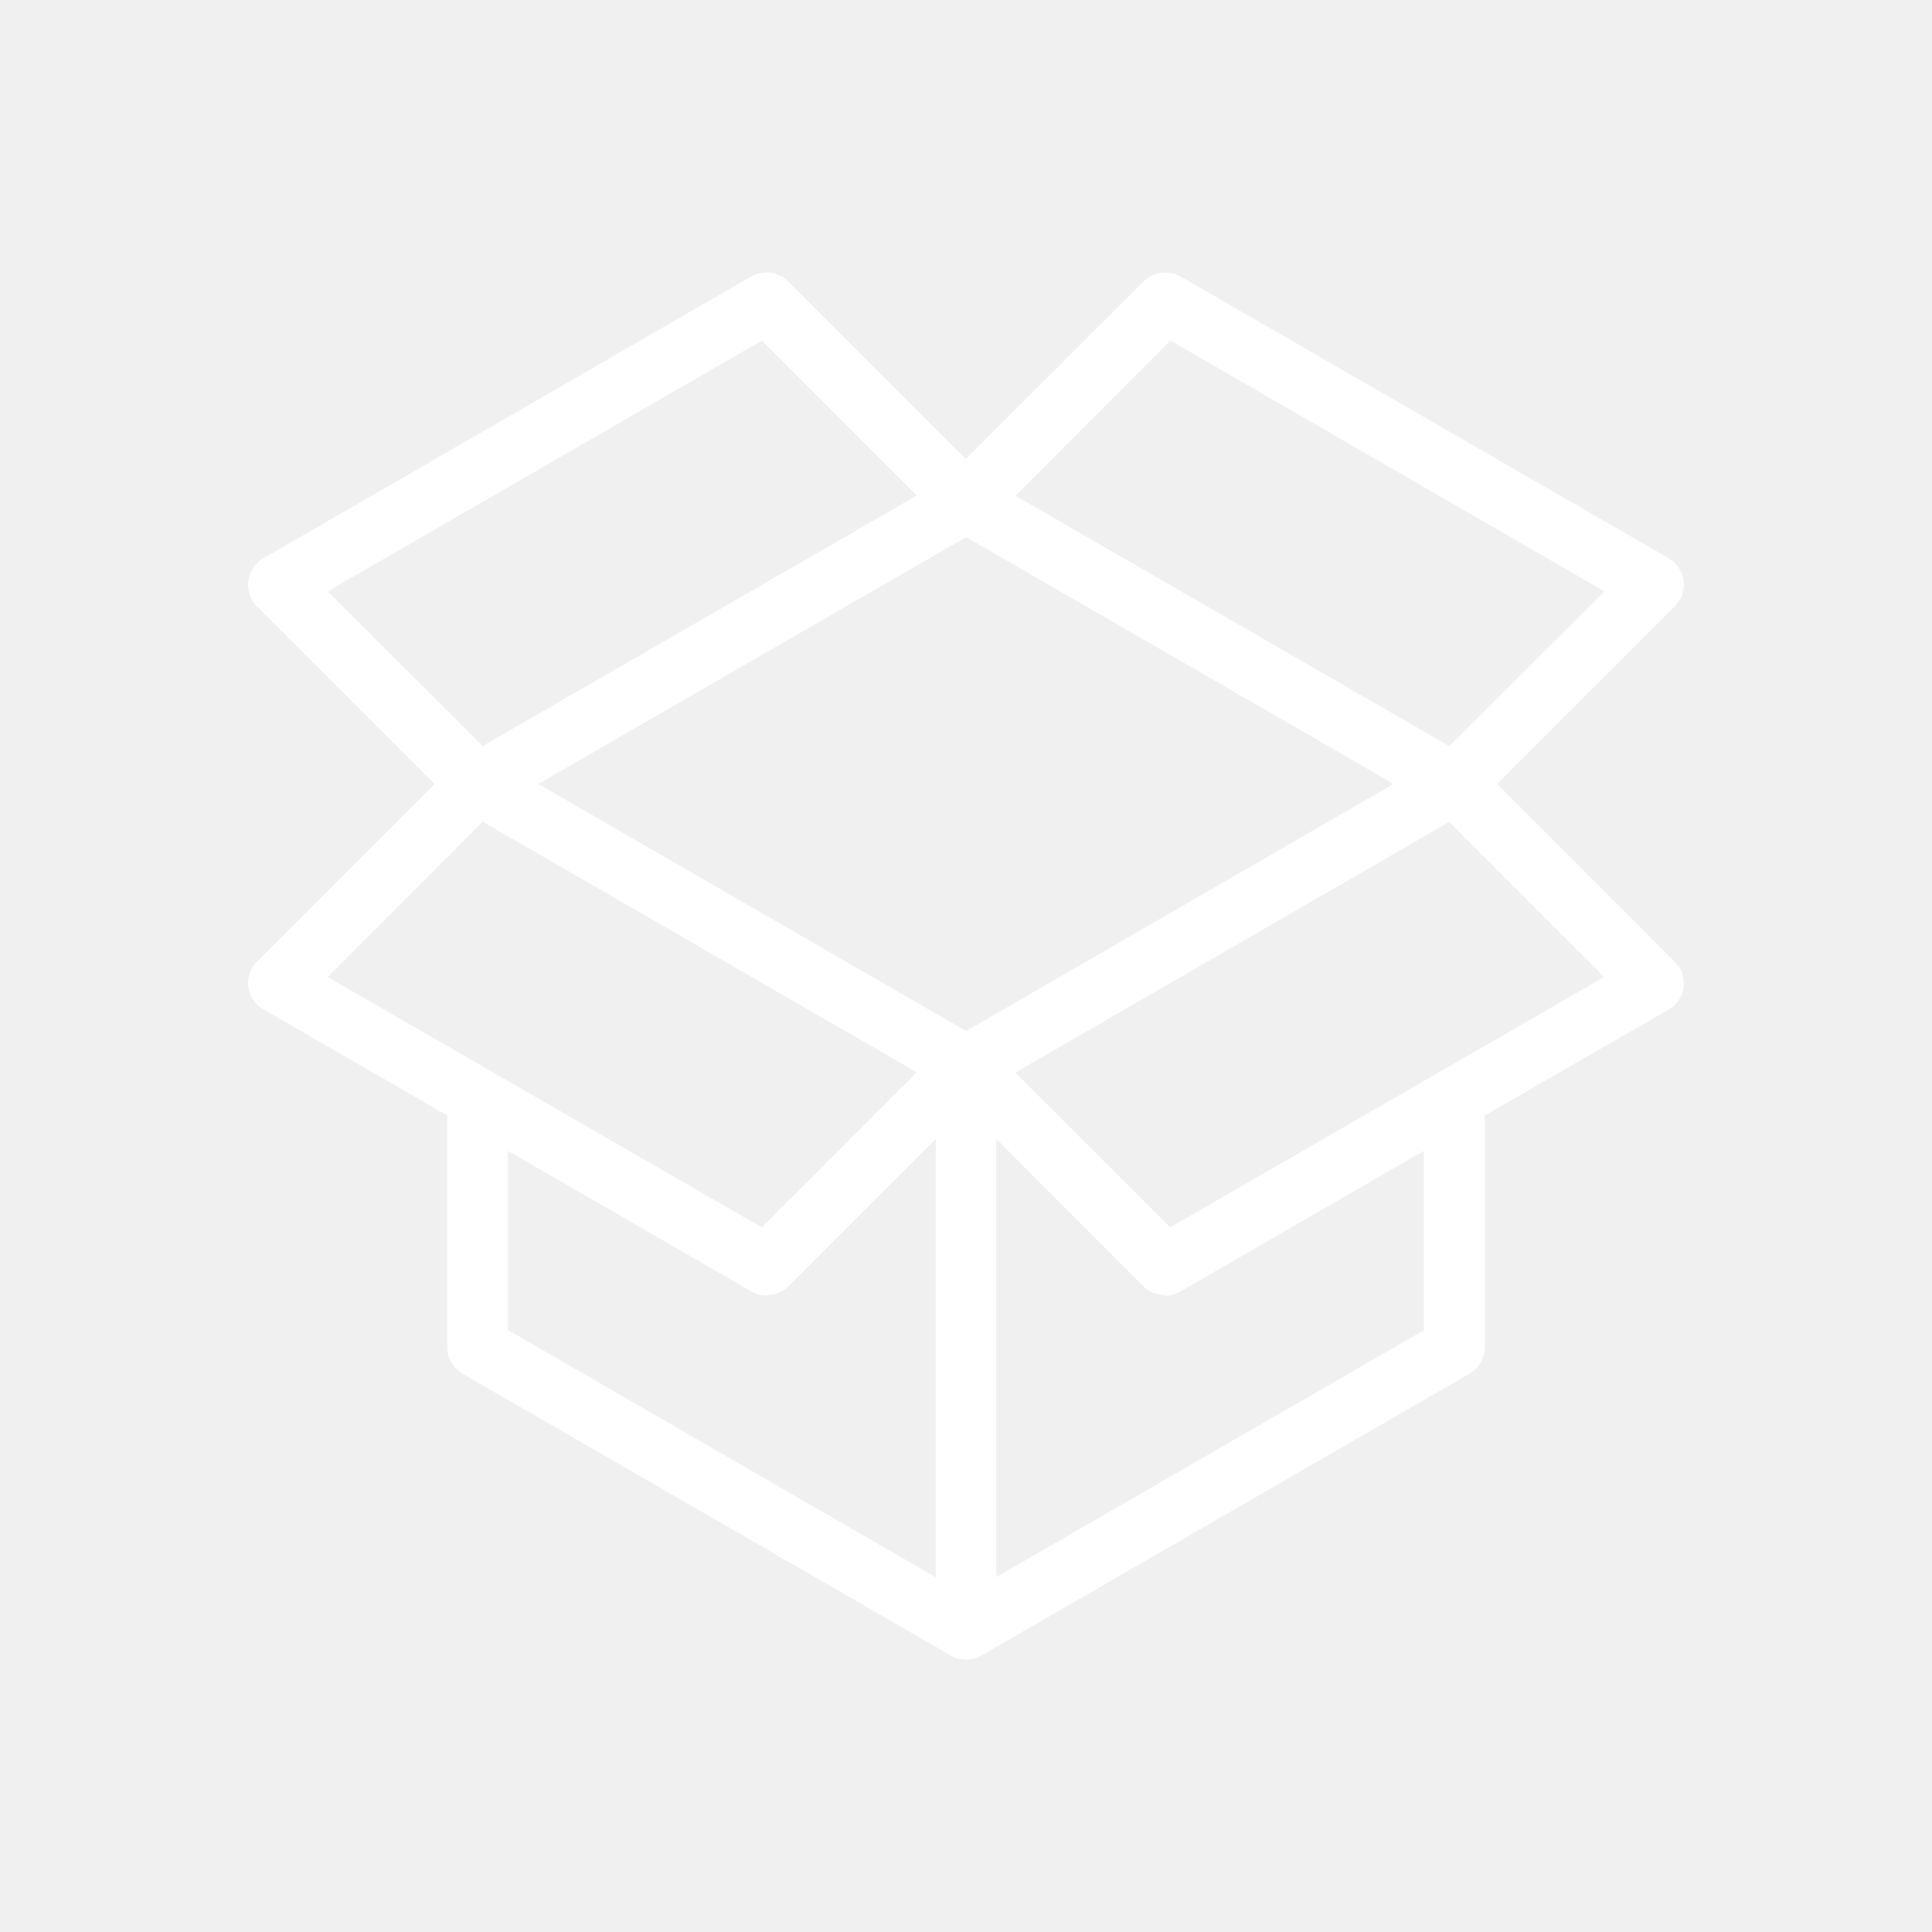
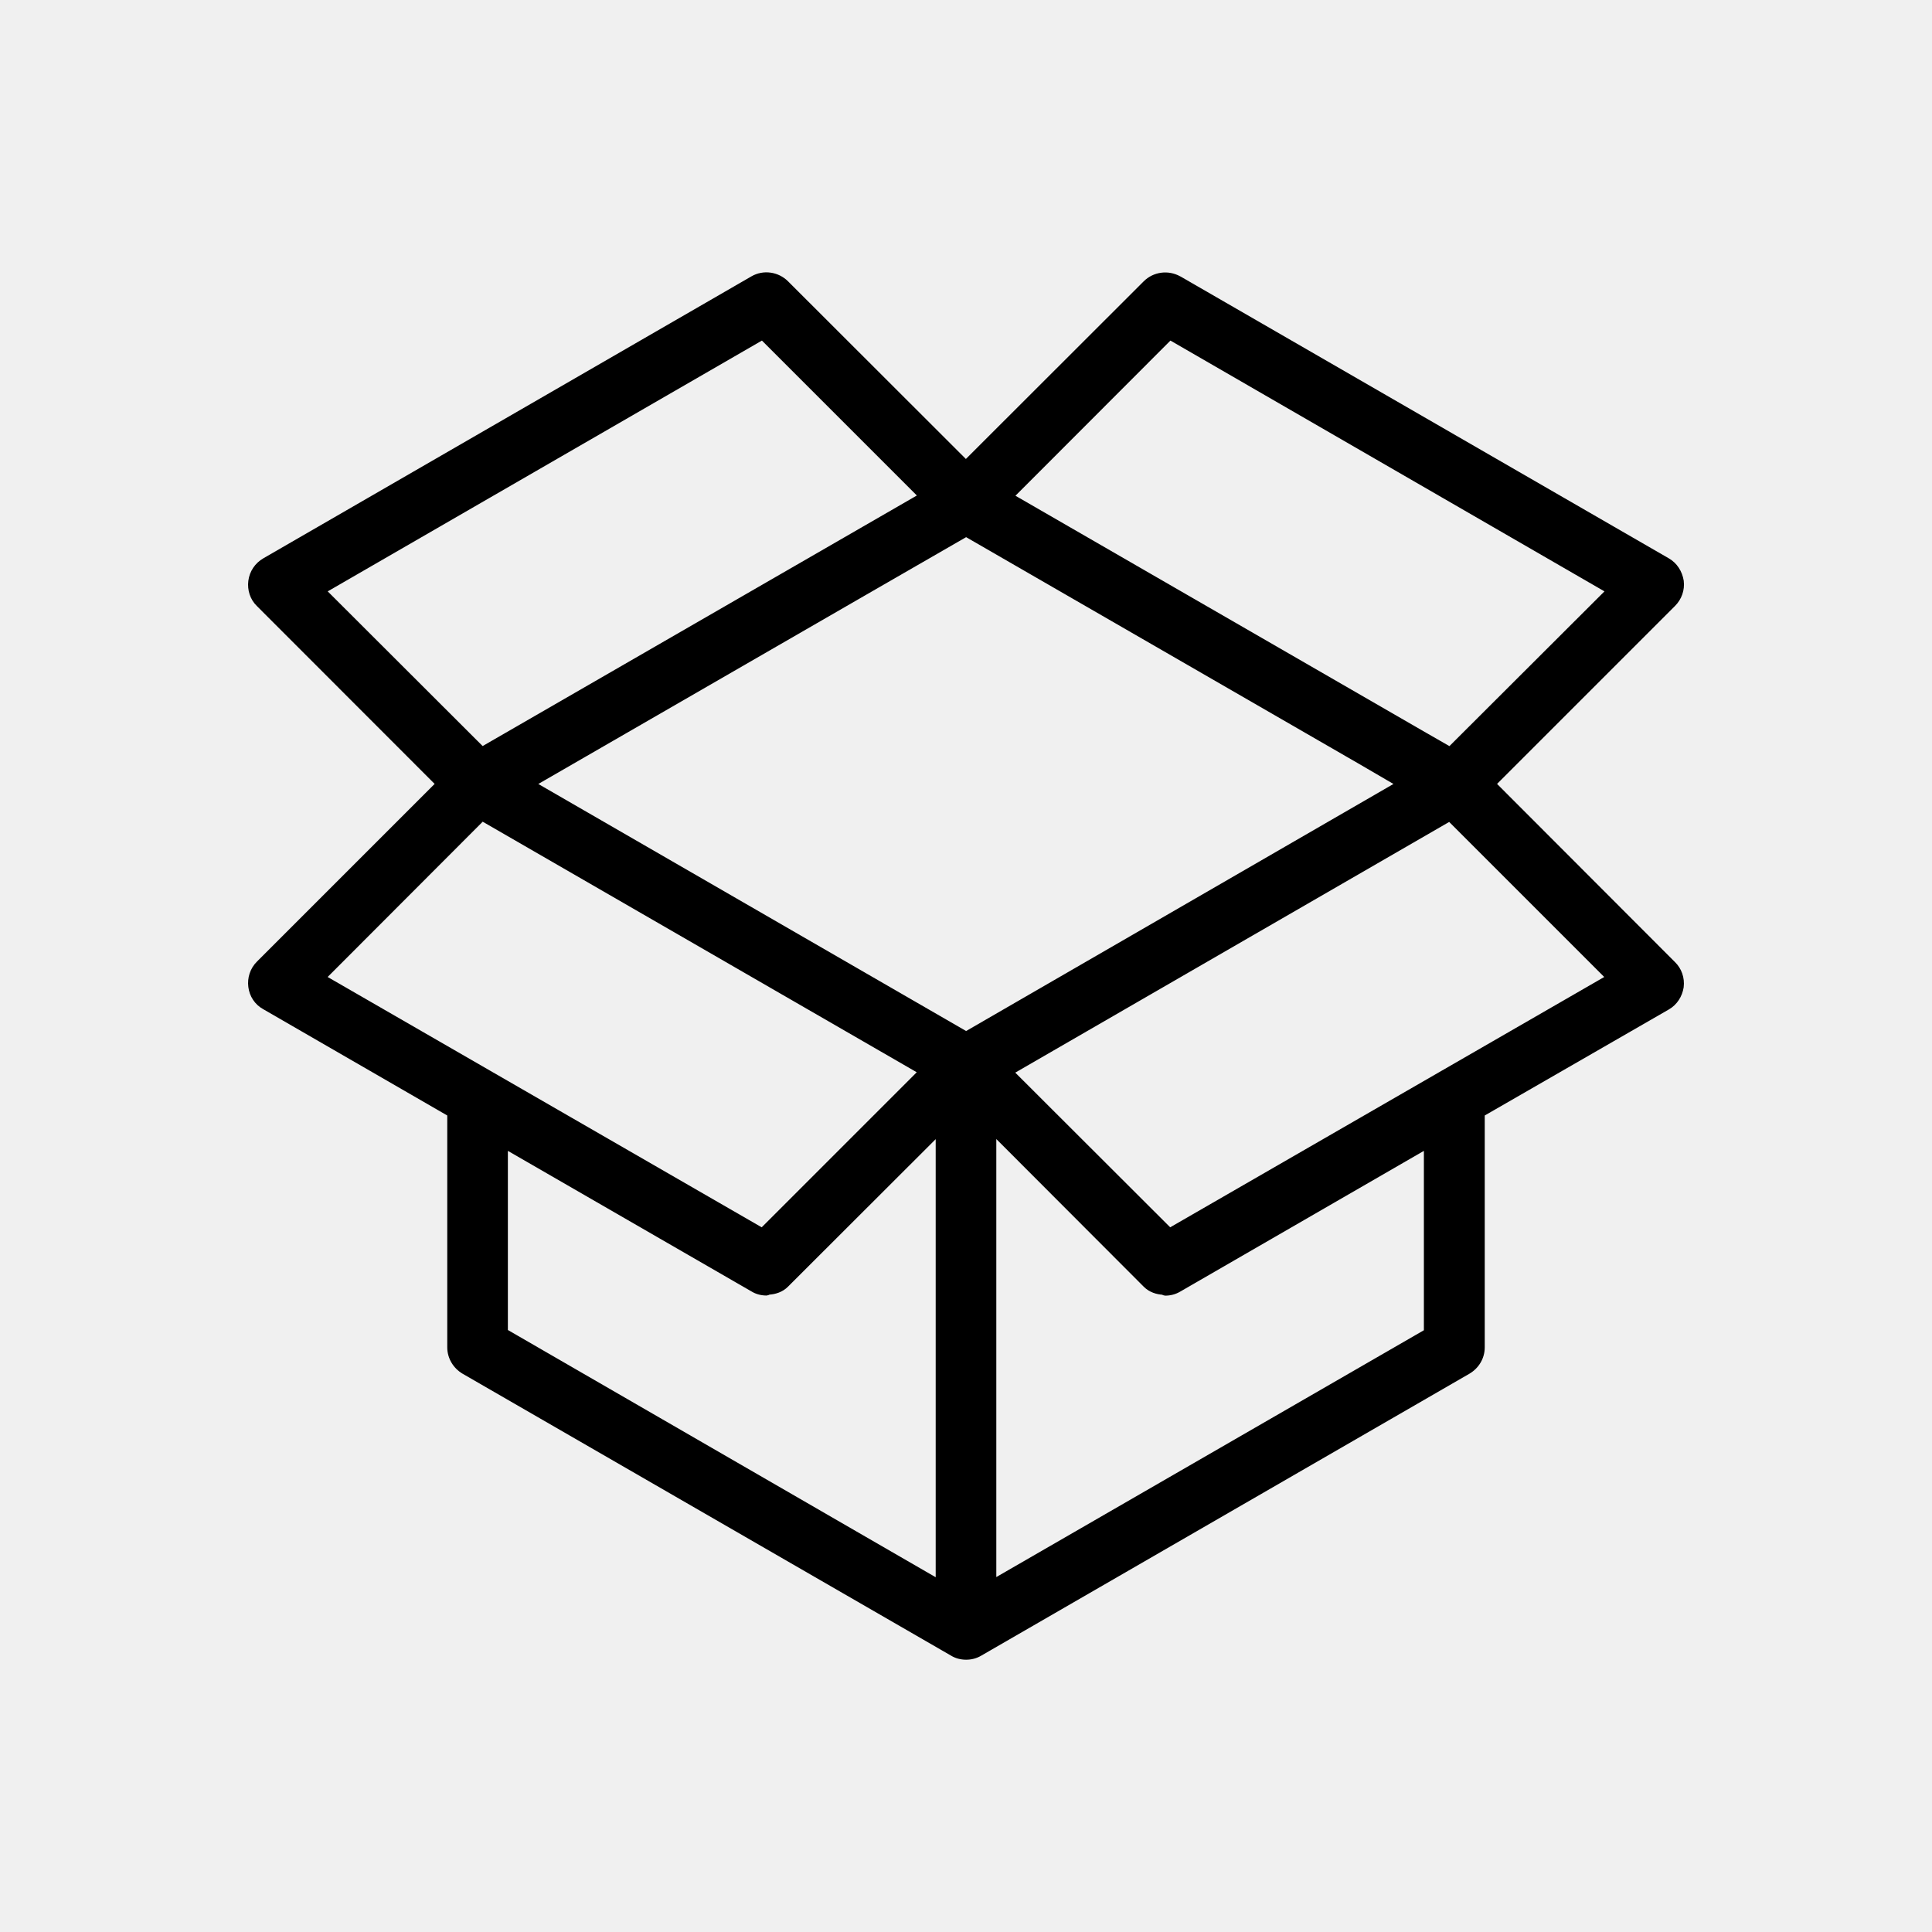
<svg xmlns="http://www.w3.org/2000/svg" width="32" height="32" version="1.1" id="svg16">
  <defs id="defs20">
    <linearGradient id="oomox" x1="131.535" x2="131.535" y1="146.397" y2="160.851" gradientTransform="scale(1.037749,0.9636241)" gradientUnits="userSpaceOnUse">
      <stop offset="0%" style="stop-color:#303b3d; stop-opacity:1" id="stop18" />
      <stop offset="100%" style="stop-color:#bc985d; stop-opacity:1" id="stop20" />
    </linearGradient>
  </defs>
  <g id="dropbox">
    <rect style="opacity:0.001" width="32" height="32" x="0" y="0" id="rect9" />
    <g id="path57">
-       <path style="color:#000000;fill:#ffffff;stroke-width:0.15;-inkscape-stroke:none" d="M 24.69,12.984 27.689,9.985 C 27.784,9.89 27.829,9.758 27.813,9.63 27.792,9.494 27.718,9.379 27.602,9.313 L 19.513,4.643 C 19.344,4.548 19.133,4.577 18.997,4.713 L 15.998,7.708 12.999,4.713 C 12.863,4.577 12.652,4.544 12.483,4.643 L 4.398,9.313 c -0.116,0.066 -0.194,0.182 -0.21,0.318 -0.016,0.128 0.025,0.264 0.12,0.355 l 2.999,2.999 -2.999,2.999 c -0.095,0.095 -0.136,0.227 -0.12,0.355 0.016,0.132 0.091,0.248 0.21,0.314 l 3.086,1.782 v 3.882 c 0,0.153 0.083,0.293 0.215,0.371 l 8.09,4.67 c 0.066,0.041 0.14,0.058 0.215,0.058 0.074,0 0.144,-0.017 0.215,-0.058 l 8.086,-4.67 c 0.132,-0.078 0.215,-0.215 0.215,-0.371 v -3.882 l 3.086,-1.778 c 0.116,-0.066 0.19,-0.182 0.21,-0.314 0.017,-0.132 -0.029,-0.264 -0.124,-0.355 z m -1.46,0 -7.228,4.179 -7.236,-4.179 5.425,-3.131 1.811,-1.044 6.539,3.775 z M 19.372,5.546 26.695,9.779 24.018,12.452 23.58,12.2 16.695,8.228 Z m -6.741,0 2.677,2.677 L 7.983,12.452 5.305,9.779 Z M 7.983,13.516 15.305,17.745 12.628,20.422 5.305,16.197 Z m 0.355,5.417 4.146,2.393 c 0.066,0.041 0.14,0.058 0.215,0.058 0.008,0 0.017,-0.012 0.025,-0.012 0.099,-0.004 0.202,-0.037 0.276,-0.111 l 2.574,-2.574 v 7.57 L 8.337,22.072 Z m 15.322,3.143 -7.232,4.175 v -7.566 l 2.57,2.574 c 0.074,0.074 0.173,0.107 0.276,0.111 0.008,0 0.017,0.012 0.025,0.012 0.074,0 0.144,-0.017 0.215,-0.058 l 4.146,-2.393 z m -4.29,-1.654 -2.677,-2.673 7.322,-4.228 2.677,2.677 z" id="path833" />
-       <path style="color:#000000;fill:#ffffff;-inkscape-stroke:none" d="M 12.445,4.578 4.361,9.248 C 4.226,9.326 4.133,9.462 4.113,9.621 4.094,9.771 4.142,9.93 4.256,10.039 l 2.943,2.945 -2.945,2.945 c -0.112,0.112 -0.16,0.268 -0.141,0.418 0.019,0.154 0.107,0.292 0.248,0.369 l 3.047,1.76 v 3.84 c 0,0.18 0.098,0.344 0.252,0.436 l 8.088,4.668 c 0.08,0.05 0.169,0.07 0.254,0.07 0.085,0 0.171,-0.02 0.252,-0.068 l 8.086,-4.67 c 0.153,-0.091 0.252,-0.252 0.252,-0.436 v -3.84 l 3.049,-1.756 c 0.136,-0.078 0.222,-0.215 0.246,-0.367 v -0.002 c 0.019,-0.155 -0.034,-0.31 -0.146,-0.418 l -2.945,-2.949 2.947,-2.947 c 0.111,-0.111 0.164,-0.264 0.145,-0.416 v -0.002 C 27.863,9.463 27.777,9.326 27.641,9.248 L 19.551,4.578 h -0.002 C 19.351,4.467 19.103,4.5 18.943,4.66 L 15.998,7.602 13.053,4.66 C 12.894,4.501 12.644,4.462 12.445,4.578 Z m 0.076,0.129 c 0.139,-0.082 0.311,-0.055 0.424,0.059 l 3.053,3.049 3.053,-3.049 c 0.113,-0.113 0.285,-0.135 0.426,-0.057 l 8.088,4.668 c 0.095,0.054 0.156,0.148 0.174,0.264 0.013,0.104 -0.023,0.212 -0.102,0.291 l -3.053,3.053 0.053,0.053 3,3.004 c 0.077,0.074 0.115,0.182 0.102,0.291 -0.018,0.111 -0.08,0.204 -0.174,0.258 l -3.123,1.801 v 3.926 c 0,0.129 -0.066,0.239 -0.176,0.305 h -0.002 c -5.27e-4,3.16e-4 5.29e-4,0.002 0,0.002 l -8.084,4.668 -0.002,0.002 c -0.059,0.035 -0.113,0.047 -0.176,0.047 -0.063,0 -0.122,-0.014 -0.174,-0.047 h -0.002 L 7.736,22.621 C 7.627,22.556 7.559,22.441 7.559,22.316 V 18.391 L 4.436,16.586 h -0.002 C 4.335,16.531 4.275,16.438 4.262,16.328 4.248,16.222 4.281,16.113 4.359,16.035 L 7.412,12.984 4.359,9.932 C 4.284,9.859 4.248,9.746 4.262,9.641 v -0.002 C 4.275,9.526 4.34,9.432 4.436,9.377 Z M 12.645,5.453 12.594,5.48 5.184,9.762 7.971,12.545 15.432,8.24 Z m 6.715,0 -0.039,0.039 -2.748,2.752 6.971,4.021 0.486,0.279 2.787,-2.781 z m -6.74,0.188 2.566,2.566 L 7.994,12.357 5.428,9.795 Z m 6.766,0 7.189,4.154 -2.568,2.563 -0.389,-0.223 -6.799,-3.924 z M 16.002,8.723 14.154,9.787 8.617,12.984 16.002,17.25 l 7.377,-4.266 -0.111,-0.064 -0.689,-0.4 z m 0,0.174 6.502,3.752 0.576,0.336 -7.078,4.092 -7.086,-4.092 5.313,-3.066 z m -8.031,4.525 -0.041,0.041 -2.746,2.75 7.457,4.303 2.787,-2.787 z m 16.055,0.004 -7.457,4.307 2.787,2.783 0.051,-0.029 7.406,-4.273 z m -16.031,0.184 7.189,4.15 -2.568,2.568 -7.189,-4.146 z m 16.008,0.004 2.568,2.568 -7.189,4.146 -2.566,-2.562 z m -8.354,4.891 -2.703,2.703 c -0.058,0.058 -0.142,0.084 -0.227,0.088 -0.004,4.34e-4 -0.017,0.004 -0.023,0.006 -0.005,0.002 -0.008,0.002 -0.012,0.004 -0.058,-0.002 -0.112,-0.013 -0.16,-0.043 h -0.002 L 8.262,18.803 v 0.131 3.182 l 7.387,4.27 z m 0.703,0 v 7.877 l 7.383,-4.262 v -0.043 -3.273 l -4.26,2.457 v 0.002 c -0.054,0.032 -0.105,0.041 -0.162,0.043 -0.004,-0.002 -0.006,-0.002 -0.012,-0.004 -0.006,-0.002 -0.019,-0.005 -0.023,-0.006 -0.089,-0.004 -0.168,-0.029 -0.227,-0.088 z m 0.15,0.361 2.443,2.447 c 0.09,0.09 0.209,0.128 0.326,0.133 -0.002,-2.68e-4 -0.013,-4.71e-4 -0.018,-0.002 -0.005,-0.002 -0.008,-0.005 -0.01,-0.006 0.002,0.002 0.004,0.006 0.012,0.01 0.004,0.002 0.009,0.004 0.016,0.006 0.007,0.002 0.026,0.006 0.027,0.006 0.085,0 0.171,-0.02 0.252,-0.068 L 23.584,19.062 v 2.971 l -7.082,4.088 z m -1.004,0.002 v 7.256 L 8.412,22.029 V 19.062 l 4.031,2.326 c 0.08,0.05 0.169,0.07 0.254,0.07 10e-4,0 0.02,-0.004 0.027,-0.006 0.007,-0.002 0.012,-0.004 0.016,-0.006 0.007,-0.004 0.009,-0.008 0.012,-0.01 -0.002,0.001 -0.005,0.004 -0.01,0.006 -0.004,0.001 -0.009,0.001 -0.014,0.002 0.113,-0.005 0.234,-0.042 0.324,-0.133 z" id="path835" />
+       <path style="color:#000000;fill:#000000;stroke-width:0.15;-inkscape-stroke:none;fill-opacity:1" d="M 24.69,12.984 27.689,9.985 C 27.784,9.89 27.829,9.758 27.813,9.63 27.792,9.494 27.718,9.379 27.602,9.313 L 19.513,4.643 C 19.344,4.548 19.133,4.577 18.997,4.713 L 15.998,7.708 12.999,4.713 C 12.863,4.577 12.652,4.544 12.483,4.643 L 4.398,9.313 c -0.116,0.066 -0.194,0.182 -0.21,0.318 -0.016,0.128 0.025,0.264 0.12,0.355 l 2.999,2.999 -2.999,2.999 c -0.095,0.095 -0.136,0.227 -0.12,0.355 0.016,0.132 0.091,0.248 0.21,0.314 l 3.086,1.782 v 3.882 c 0,0.153 0.083,0.293 0.215,0.371 l 8.09,4.67 c 0.066,0.041 0.14,0.058 0.215,0.058 0.074,0 0.144,-0.017 0.215,-0.058 l 8.086,-4.67 c 0.132,-0.078 0.215,-0.215 0.215,-0.371 v -3.882 l 3.086,-1.778 c 0.116,-0.066 0.19,-0.182 0.21,-0.314 0.017,-0.132 -0.029,-0.264 -0.124,-0.355 z m -1.46,0 -7.228,4.179 -7.236,-4.179 5.425,-3.131 1.811,-1.044 6.539,3.775 z M 19.372,5.546 26.695,9.779 24.018,12.452 23.58,12.2 16.695,8.228 Z m -6.741,0 2.677,2.677 L 7.983,12.452 5.305,9.779 Z M 7.983,13.516 15.305,17.745 12.628,20.422 5.305,16.197 Z m 0.355,5.417 4.146,2.393 c 0.066,0.041 0.14,0.058 0.215,0.058 0.008,0 0.017,-0.012 0.025,-0.012 0.099,-0.004 0.202,-0.037 0.276,-0.111 l 2.574,-2.574 v 7.57 L 8.337,22.072 Z m 15.322,3.143 -7.232,4.175 v -7.566 l 2.57,2.574 c 0.074,0.074 0.173,0.107 0.276,0.111 0.008,0 0.017,0.012 0.025,0.012 0.074,0 0.144,-0.017 0.215,-0.058 l 4.146,-2.393 z m -4.29,-1.654 -2.677,-2.673 7.322,-4.228 2.677,2.677 z" id="path833" />
+       <path style="color:#000000;fill:#000000;-inkscape-stroke:none;fill-opacity:1" d="M 12.445,4.578 4.361,9.248 C 4.226,9.326 4.133,9.462 4.113,9.621 4.094,9.771 4.142,9.93 4.256,10.039 l 2.943,2.945 -2.945,2.945 c -0.112,0.112 -0.16,0.268 -0.141,0.418 0.019,0.154 0.107,0.292 0.248,0.369 l 3.047,1.76 v 3.84 c 0,0.18 0.098,0.344 0.252,0.436 l 8.088,4.668 c 0.08,0.05 0.169,0.07 0.254,0.07 0.085,0 0.171,-0.02 0.252,-0.068 l 8.086,-4.67 c 0.153,-0.091 0.252,-0.252 0.252,-0.436 v -3.84 l 3.049,-1.756 c 0.136,-0.078 0.222,-0.215 0.246,-0.367 v -0.002 c 0.019,-0.155 -0.034,-0.31 -0.146,-0.418 l -2.945,-2.949 2.947,-2.947 c 0.111,-0.111 0.164,-0.264 0.145,-0.416 v -0.002 C 27.863,9.463 27.777,9.326 27.641,9.248 L 19.551,4.578 h -0.002 C 19.351,4.467 19.103,4.5 18.943,4.66 L 15.998,7.602 13.053,4.66 C 12.894,4.501 12.644,4.462 12.445,4.578 Z m 0.076,0.129 c 0.139,-0.082 0.311,-0.055 0.424,0.059 l 3.053,3.049 3.053,-3.049 c 0.113,-0.113 0.285,-0.135 0.426,-0.057 l 8.088,4.668 c 0.095,0.054 0.156,0.148 0.174,0.264 0.013,0.104 -0.023,0.212 -0.102,0.291 l -3.053,3.053 0.053,0.053 3,3.004 c 0.077,0.074 0.115,0.182 0.102,0.291 -0.018,0.111 -0.08,0.204 -0.174,0.258 l -3.123,1.801 v 3.926 c 0,0.129 -0.066,0.239 -0.176,0.305 h -0.002 c -5.27e-4,3.16e-4 5.29e-4,0.002 0,0.002 l -8.084,4.668 -0.002,0.002 c -0.059,0.035 -0.113,0.047 -0.176,0.047 -0.063,0 -0.122,-0.014 -0.174,-0.047 h -0.002 L 7.736,22.621 C 7.627,22.556 7.559,22.441 7.559,22.316 V 18.391 L 4.436,16.586 h -0.002 C 4.335,16.531 4.275,16.438 4.262,16.328 4.248,16.222 4.281,16.113 4.359,16.035 L 7.412,12.984 4.359,9.932 C 4.284,9.859 4.248,9.746 4.262,9.641 v -0.002 C 4.275,9.526 4.34,9.432 4.436,9.377 Z M 12.645,5.453 12.594,5.48 5.184,9.762 7.971,12.545 15.432,8.24 Z m 6.715,0 -0.039,0.039 -2.748,2.752 6.971,4.021 0.486,0.279 2.787,-2.781 z m -6.74,0.188 2.566,2.566 L 7.994,12.357 5.428,9.795 Z m 6.766,0 7.189,4.154 -2.568,2.563 -0.389,-0.223 -6.799,-3.924 z M 16.002,8.723 14.154,9.787 8.617,12.984 16.002,17.25 l 7.377,-4.266 -0.111,-0.064 -0.689,-0.4 z m 0,0.174 6.502,3.752 0.576,0.336 -7.078,4.092 -7.086,-4.092 5.313,-3.066 z m -8.031,4.525 -0.041,0.041 -2.746,2.75 7.457,4.303 2.787,-2.787 z m 16.055,0.004 -7.457,4.307 2.787,2.783 0.051,-0.029 7.406,-4.273 z m -16.031,0.184 7.189,4.15 -2.568,2.568 -7.189,-4.146 z m 16.008,0.004 2.568,2.568 -7.189,4.146 -2.566,-2.562 z m -8.354,4.891 -2.703,2.703 c -0.058,0.058 -0.142,0.084 -0.227,0.088 -0.004,4.34e-4 -0.017,0.004 -0.023,0.006 -0.005,0.002 -0.008,0.002 -0.012,0.004 -0.058,-0.002 -0.112,-0.013 -0.16,-0.043 h -0.002 L 8.262,18.803 v 0.131 3.182 l 7.387,4.27 z m 0.703,0 v 7.877 l 7.383,-4.262 v -0.043 -3.273 l -4.26,2.457 v 0.002 c -0.054,0.032 -0.105,0.041 -0.162,0.043 -0.004,-0.002 -0.006,-0.002 -0.012,-0.004 -0.006,-0.002 -0.019,-0.005 -0.023,-0.006 -0.089,-0.004 -0.168,-0.029 -0.227,-0.088 z m 0.15,0.361 2.443,2.447 c 0.09,0.09 0.209,0.128 0.326,0.133 -0.002,-2.68e-4 -0.013,-4.71e-4 -0.018,-0.002 -0.005,-0.002 -0.008,-0.005 -0.01,-0.006 0.002,0.002 0.004,0.006 0.012,0.01 0.004,0.002 0.009,0.004 0.016,0.006 0.007,0.002 0.026,0.006 0.027,0.006 0.085,0 0.171,-0.02 0.252,-0.068 L 23.584,19.062 v 2.971 l -7.082,4.088 z m -1.004,0.002 v 7.256 L 8.412,22.029 V 19.062 l 4.031,2.326 c 0.08,0.05 0.169,0.07 0.254,0.07 10e-4,0 0.02,-0.004 0.027,-0.006 0.007,-0.002 0.012,-0.004 0.016,-0.006 0.007,-0.004 0.009,-0.008 0.012,-0.01 -0.002,0.001 -0.005,0.004 -0.01,0.006 -0.004,0.001 -0.009,0.001 -0.014,0.002 0.113,-0.005 0.234,-0.042 0.324,-0.133 z" id="path835" />
    </g>
  </g>
  <g id="22-22-dropbox">
    <rect style="opacity:0.001" width="22" height="22" x="32" y="10" id="rect2" />
    <g id="path1235">
-       <path style="color:#000000;fill:#ffffff;stroke-width:0.4;-inkscape-stroke:none" d="m 49.051,18.9 2.088,-2.088 c 0.066,-0.066 0.098,-0.158 0.086,-0.247 -0.014,-0.095 -0.066,-0.175 -0.146,-0.221 L 45.446,13.092 c -0.118,-0.066 -0.264,-0.046 -0.359,0.049 l -2.088,2.085 -2.088,-2.085 c -0.095,-0.095 -0.241,-0.118 -0.359,-0.049 l -5.63,3.252 c -0.08,0.046 -0.135,0.126 -0.146,0.221 -0.011,0.089 0.017,0.184 0.083,0.247 l 2.088,2.088 -2.088,2.088 c -0.066,0.066 -0.095,0.158 -0.083,0.247 0.011,0.092 0.063,0.172 0.146,0.218 l 2.149,1.241 v 2.703 c 0,0.106 0.057,0.204 0.149,0.259 l 5.633,3.252 c 0.046,0.029 0.098,0.04 0.149,0.04 0.052,0 0.101,-0.011 0.149,-0.04 l 5.63,-3.252 c 0.092,-0.055 0.149,-0.149 0.149,-0.259 v -2.703 l 2.149,-1.238 c 0.08,-0.046 0.132,-0.126 0.146,-0.218 0.011,-0.092 -0.02,-0.184 -0.086,-0.247 z m -1.017,0 -5.032,2.91 -5.038,-2.91 3.777,-2.18 1.261,-0.727 4.553,2.628 z m -2.686,-5.179 5.099,2.947 -1.864,1.861 -0.304,-0.175 -4.794,-2.766 z m -4.694,0 1.864,1.864 -5.101,2.944 -1.864,-1.861 z m -3.237,5.55 5.099,2.944 -1.864,1.864 -5.099,-2.941 z m 0.247,3.771 2.887,1.666 c 0.046,0.029 0.098,0.04 0.149,0.04 0.006,0 0.012,-0.009 0.017,-0.009 0.069,-0.003 0.141,-0.026 0.192,-0.078 l 1.792,-1.792 v 5.271 l -5.038,-2.913 z m 10.668,2.189 -5.035,2.907 v -5.268 l 1.79,1.792 c 0.052,0.052 0.121,0.075 0.192,0.078 0.006,0 0.011,0.009 0.017,0.009 0.052,0 0.101,-0.011 0.149,-0.04 l 2.887,-1.666 z m -2.987,-1.152 -1.864,-1.861 5.099,-2.944 1.864,1.864 z" id="path839" />
-       <path style="color:#000000;fill:#ffffff;-inkscape-stroke:none" d="m 40.451,12.918 -5.629,3.252 c -0.133,0.076 -0.227,0.213 -0.246,0.369 -0.019,0.149 0.027,0.306 0.145,0.418 l 1.943,1.943 -1.947,1.945 c -0.111,0.111 -0.16,0.266 -0.141,0.414 0.019,0.15 0.108,0.29 0.246,0.367 h 0.002 c 5.05e-4,2.81e-4 -5.07e-4,0.002 0,0.002 l 2.045,1.182 v 2.586 c 0,0.178 0.098,0.342 0.248,0.432 h 0.002 l 5.627,3.248 c 0.083,0.052 0.174,0.072 0.256,0.072 0.081,0 0.169,-0.023 0.248,-0.068 l 5.633,-3.252 c 0.148,-0.088 0.248,-0.252 0.248,-0.432 v -2.586 l 2.047,-1.182 c 0.136,-0.078 0.223,-0.213 0.246,-0.359 v -0.004 -0.004 c 0.019,-0.153 -0.033,-0.308 -0.146,-0.416 l -1.943,-1.947 1.947,-1.945 c 0.109,-0.109 0.162,-0.262 0.143,-0.414 v -0.002 -0.002 c -0.023,-0.148 -0.11,-0.288 -0.246,-0.365 l -5.633,-3.252 h -0.002 C 45.348,12.809 45.103,12.842 44.945,13 L 42.998,14.943 41.053,13 c -0.156,-0.156 -0.405,-0.195 -0.602,-0.08 z m 0.201,0.346 c 0.039,-0.023 0.084,-0.016 0.117,0.018 l 2.229,2.227 2.23,-2.227 c 0.031,-0.031 0.077,-0.037 0.117,-0.016 l 5.633,3.252 h 0.002 c 0.025,0.014 0.04,0.035 0.047,0.074 0.003,0.025 -0.007,0.056 -0.029,0.078 l -2.23,2.23 0.143,0.141 L 51,21.133 v 0.002 c 0.018,0.017 0.028,0.045 0.025,0.074 -0.006,0.035 -0.02,0.06 -0.045,0.074 h -0.002 l -2.248,1.295 v 2.818 c 0,0.038 -0.015,0.065 -0.049,0.086 h -0.002 c -5.87e-4,3.58e-4 5.99e-4,0.002 0,0.002 l -5.629,3.25 h -0.002 c -0.019,0.011 -0.025,0.014 -0.047,0.014 -0.022,0 -0.034,-0.004 -0.043,-0.01 l -0.004,-0.002 -5.633,-3.252 -0.002,-0.002 c -0.032,-0.02 -0.051,-0.053 -0.051,-0.086 v -2.818 l -2.25,-1.299 -0.002,-0.002 c -0.028,-0.015 -0.041,-0.034 -0.045,-0.066 v -0.002 c -0.004,-0.03 0.006,-0.059 0.027,-0.08 l 2.229,-2.229 -2.23,-2.232 h -0.002 c -0.015,-0.014 -0.027,-0.049 -0.023,-0.078 v -0.002 c 0.004,-0.033 0.022,-0.055 0.049,-0.07 z m 0.035,0.207 -0.133,0.076 -5.328,3.078 2.158,2.154 5.459,-3.152 z m 4.627,0 -0.107,0.109 -2.049,2.051 5.02,2.896 0.438,0.252 2.158,-2.154 z m -4.691,0.5 1.57,1.572 -4.742,2.736 -1.57,-1.568 z m 4.758,0 4.74,2.74 -1.572,1.568 -0.17,-0.098 -4.57,-2.637 z m -2.379,1.791 -1.361,0.785 -4.078,2.354 5.439,3.141 5.432,-3.141 -0.299,-0.174 -0.48,-0.279 z m 0,0.463 4.451,2.57 0.182,0.105 -4.633,2.678 -4.641,-2.678 3.479,-2.008 z m -5.617,2.795 -0.109,0.109 -2.047,2.051 5.457,3.148 2.156,-2.156 z m 11.229,0.004 -5.457,3.15 2.156,2.154 0.133,-0.076 5.324,-3.072 z m -11.162,0.496 4.74,2.736 -1.572,1.572 -4.74,-2.732 z m 11.096,0.004 1.572,1.572 -4.74,2.734 -1.572,-1.57 z m -5.645,2.863 -2.133,2.133 c -0.007,0.007 -0.03,0.018 -0.061,0.02 h 0.01 c -4.13e-4,0 -0.019,0.003 -0.037,0.006 -0.008,-0.002 -0.018,-0.003 -0.023,-0.006 l -0.004,-0.002 -3.189,-1.842 v 0.346 2.303 l 5.438,3.143 z m 0.195,0 v 6.098 l 5.436,-3.139 v -0.115 -2.535 l -3.188,1.84 c -0.013,0.007 -0.023,0.009 -0.033,0.01 -0.017,-0.003 -0.033,-0.006 -0.033,-0.006 h 0.008 c -0.034,-0.001 -0.049,-0.01 -0.059,-0.02 z m -0.596,0.967 v 4.439 l -4.637,-2.68 v -1.725 l 2.58,1.488 c 0.083,0.052 0.174,0.07 0.256,0.07 7e-4,0 0.064,-0.009 0.064,-0.01 7.09e-4,-2.35e-4 0.028,-0.011 0.037,-0.016 0.006,-0.003 0.004,-0.004 0.008,-0.006 -0.007,0.004 -0.034,0.014 -0.033,0.014 5.53e-4,-1.8e-4 -0.028,0.005 -0.045,0.008 0.106,-0.005 0.226,-0.04 0.32,-0.135 z m 0.996,0 1.447,1.449 c 0.092,0.092 0.212,0.129 0.32,0.135 -0.016,-0.003 -0.047,-0.008 -0.047,-0.008 6.79e-4,2.24e-4 -0.022,-0.009 -0.031,-0.014 0.004,0.002 0.002,0.003 0.008,0.006 0.009,0.005 0.036,0.015 0.037,0.016 7.19e-4,2.35e-4 0.064,0.01 0.064,0.01 0.081,0 0.171,-0.02 0.25,-0.066 l 2.586,-1.492 v 1.725 l -4.635,2.678 z" id="path841" />
+       <path style="color:#000000;fill:#000000;stroke-width:0.4;-inkscape-stroke:none;fill-opacity:1" d="m 49.051,18.9 2.088,-2.088 c 0.066,-0.066 0.098,-0.158 0.086,-0.247 -0.014,-0.095 -0.066,-0.175 -0.146,-0.221 L 45.446,13.092 c -0.118,-0.066 -0.264,-0.046 -0.359,0.049 l -2.088,2.085 -2.088,-2.085 c -0.095,-0.095 -0.241,-0.118 -0.359,-0.049 l -5.63,3.252 c -0.08,0.046 -0.135,0.126 -0.146,0.221 -0.011,0.089 0.017,0.184 0.083,0.247 l 2.088,2.088 -2.088,2.088 c -0.066,0.066 -0.095,0.158 -0.083,0.247 0.011,0.092 0.063,0.172 0.146,0.218 l 2.149,1.241 v 2.703 c 0,0.106 0.057,0.204 0.149,0.259 l 5.633,3.252 c 0.046,0.029 0.098,0.04 0.149,0.04 0.052,0 0.101,-0.011 0.149,-0.04 l 5.63,-3.252 c 0.092,-0.055 0.149,-0.149 0.149,-0.259 v -2.703 l 2.149,-1.238 c 0.08,-0.046 0.132,-0.126 0.146,-0.218 0.011,-0.092 -0.02,-0.184 -0.086,-0.247 z m -1.017,0 -5.032,2.91 -5.038,-2.91 3.777,-2.18 1.261,-0.727 4.553,2.628 z m -2.686,-5.179 5.099,2.947 -1.864,1.861 -0.304,-0.175 -4.794,-2.766 z m -4.694,0 1.864,1.864 -5.101,2.944 -1.864,-1.861 z m -3.237,5.55 5.099,2.944 -1.864,1.864 -5.099,-2.941 z m 0.247,3.771 2.887,1.666 c 0.046,0.029 0.098,0.04 0.149,0.04 0.006,0 0.012,-0.009 0.017,-0.009 0.069,-0.003 0.141,-0.026 0.192,-0.078 l 1.792,-1.792 v 5.271 l -5.038,-2.913 z m 10.668,2.189 -5.035,2.907 v -5.268 l 1.79,1.792 c 0.052,0.052 0.121,0.075 0.192,0.078 0.006,0 0.011,0.009 0.017,0.009 0.052,0 0.101,-0.011 0.149,-0.04 l 2.887,-1.666 z m -2.987,-1.152 -1.864,-1.861 5.099,-2.944 1.864,1.864 z" id="path839" />
+       <path style="color:#000000;fill:#000000;-inkscape-stroke:none;fill-opacity:1" d="m 40.451,12.918 -5.629,3.252 c -0.133,0.076 -0.227,0.213 -0.246,0.369 -0.019,0.149 0.027,0.306 0.145,0.418 l 1.943,1.943 -1.947,1.945 c -0.111,0.111 -0.16,0.266 -0.141,0.414 0.019,0.15 0.108,0.29 0.246,0.367 h 0.002 c 5.05e-4,2.81e-4 -5.07e-4,0.002 0,0.002 l 2.045,1.182 v 2.586 c 0,0.178 0.098,0.342 0.248,0.432 h 0.002 l 5.627,3.248 c 0.083,0.052 0.174,0.072 0.256,0.072 0.081,0 0.169,-0.023 0.248,-0.068 l 5.633,-3.252 c 0.148,-0.088 0.248,-0.252 0.248,-0.432 v -2.586 l 2.047,-1.182 c 0.136,-0.078 0.223,-0.213 0.246,-0.359 v -0.004 -0.004 c 0.019,-0.153 -0.033,-0.308 -0.146,-0.416 l -1.943,-1.947 1.947,-1.945 c 0.109,-0.109 0.162,-0.262 0.143,-0.414 v -0.002 -0.002 c -0.023,-0.148 -0.11,-0.288 -0.246,-0.365 l -5.633,-3.252 h -0.002 C 45.348,12.809 45.103,12.842 44.945,13 L 42.998,14.943 41.053,13 c -0.156,-0.156 -0.405,-0.195 -0.602,-0.08 z m 0.201,0.346 c 0.039,-0.023 0.084,-0.016 0.117,0.018 l 2.229,2.227 2.23,-2.227 c 0.031,-0.031 0.077,-0.037 0.117,-0.016 l 5.633,3.252 h 0.002 c 0.025,0.014 0.04,0.035 0.047,0.074 0.003,0.025 -0.007,0.056 -0.029,0.078 l -2.23,2.23 0.143,0.141 L 51,21.133 v 0.002 c 0.018,0.017 0.028,0.045 0.025,0.074 -0.006,0.035 -0.02,0.06 -0.045,0.074 h -0.002 l -2.248,1.295 v 2.818 c 0,0.038 -0.015,0.065 -0.049,0.086 h -0.002 c -5.87e-4,3.58e-4 5.99e-4,0.002 0,0.002 l -5.629,3.25 h -0.002 c -0.019,0.011 -0.025,0.014 -0.047,0.014 -0.022,0 -0.034,-0.004 -0.043,-0.01 l -0.004,-0.002 -5.633,-3.252 -0.002,-0.002 c -0.032,-0.02 -0.051,-0.053 -0.051,-0.086 v -2.818 l -2.25,-1.299 -0.002,-0.002 c -0.028,-0.015 -0.041,-0.034 -0.045,-0.066 v -0.002 c -0.004,-0.03 0.006,-0.059 0.027,-0.08 l 2.229,-2.229 -2.23,-2.232 h -0.002 c -0.015,-0.014 -0.027,-0.049 -0.023,-0.078 v -0.002 c 0.004,-0.033 0.022,-0.055 0.049,-0.07 z m 0.035,0.207 -0.133,0.076 -5.328,3.078 2.158,2.154 5.459,-3.152 z m 4.627,0 -0.107,0.109 -2.049,2.051 5.02,2.896 0.438,0.252 2.158,-2.154 z m -4.691,0.5 1.57,1.572 -4.742,2.736 -1.57,-1.568 z m 4.758,0 4.74,2.74 -1.572,1.568 -0.17,-0.098 -4.57,-2.637 z m -2.379,1.791 -1.361,0.785 -4.078,2.354 5.439,3.141 5.432,-3.141 -0.299,-0.174 -0.48,-0.279 z m 0,0.463 4.451,2.57 0.182,0.105 -4.633,2.678 -4.641,-2.678 3.479,-2.008 z m -5.617,2.795 -0.109,0.109 -2.047,2.051 5.457,3.148 2.156,-2.156 z m 11.229,0.004 -5.457,3.15 2.156,2.154 0.133,-0.076 5.324,-3.072 z m -11.162,0.496 4.74,2.736 -1.572,1.572 -4.74,-2.732 z m 11.096,0.004 1.572,1.572 -4.74,2.734 -1.572,-1.57 z m -5.645,2.863 -2.133,2.133 c -0.007,0.007 -0.03,0.018 -0.061,0.02 h 0.01 c -4.13e-4,0 -0.019,0.003 -0.037,0.006 -0.008,-0.002 -0.018,-0.003 -0.023,-0.006 l -0.004,-0.002 -3.189,-1.842 v 0.346 2.303 l 5.438,3.143 z m 0.195,0 v 6.098 l 5.436,-3.139 v -0.115 -2.535 l -3.188,1.84 c -0.013,0.007 -0.023,0.009 -0.033,0.01 -0.017,-0.003 -0.033,-0.006 -0.033,-0.006 h 0.008 c -0.034,-0.001 -0.049,-0.01 -0.059,-0.02 z m -0.596,0.967 v 4.439 l -4.637,-2.68 v -1.725 l 2.58,1.488 c 0.083,0.052 0.174,0.07 0.256,0.07 7e-4,0 0.064,-0.009 0.064,-0.01 7.09e-4,-2.35e-4 0.028,-0.011 0.037,-0.016 0.006,-0.003 0.004,-0.004 0.008,-0.006 -0.007,0.004 -0.034,0.014 -0.033,0.014 5.53e-4,-1.8e-4 -0.028,0.005 -0.045,0.008 0.106,-0.005 0.226,-0.04 0.32,-0.135 z m 0.996,0 1.447,1.449 c 0.092,0.092 0.212,0.129 0.32,0.135 -0.016,-0.003 -0.047,-0.008 -0.047,-0.008 6.79e-4,2.24e-4 -0.022,-0.009 -0.031,-0.014 0.004,0.002 0.002,0.003 0.008,0.006 0.009,0.005 0.036,0.015 0.037,0.016 7.19e-4,2.35e-4 0.064,0.01 0.064,0.01 0.081,0 0.171,-0.02 0.25,-0.066 l 2.586,-1.492 v 1.725 l -4.635,2.678 z" id="path841" />
    </g>
  </g>
</svg>
